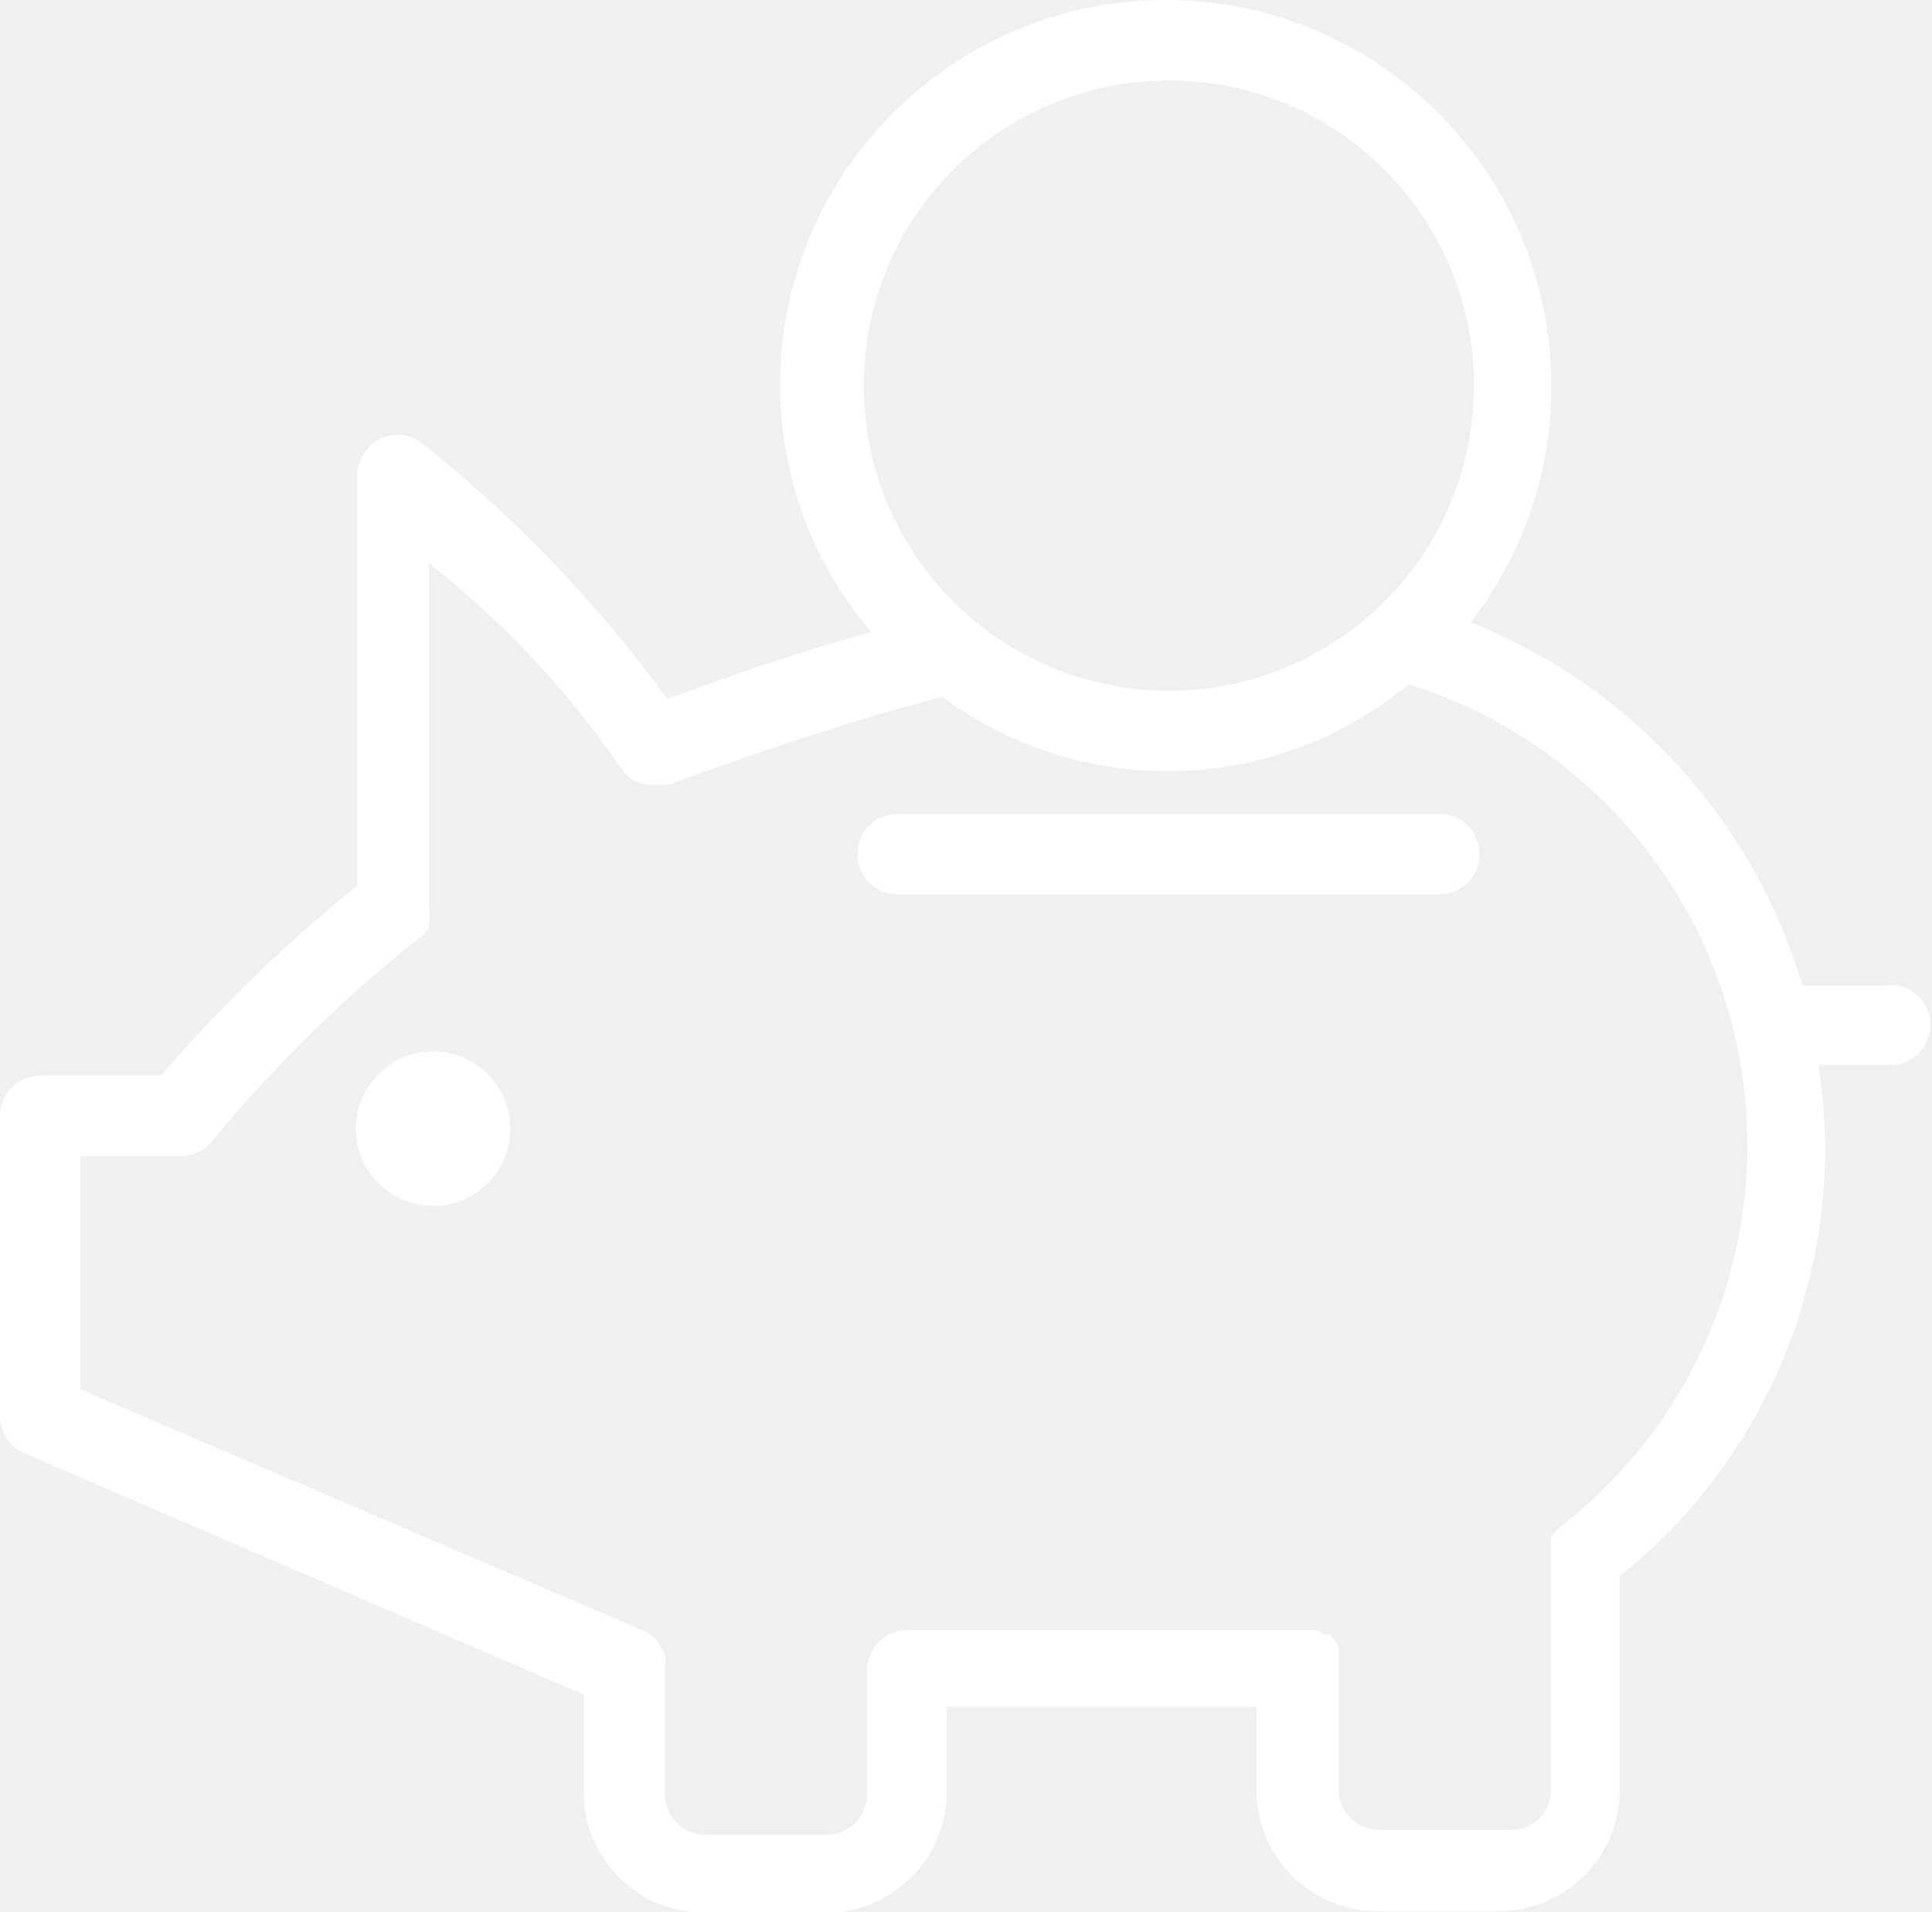
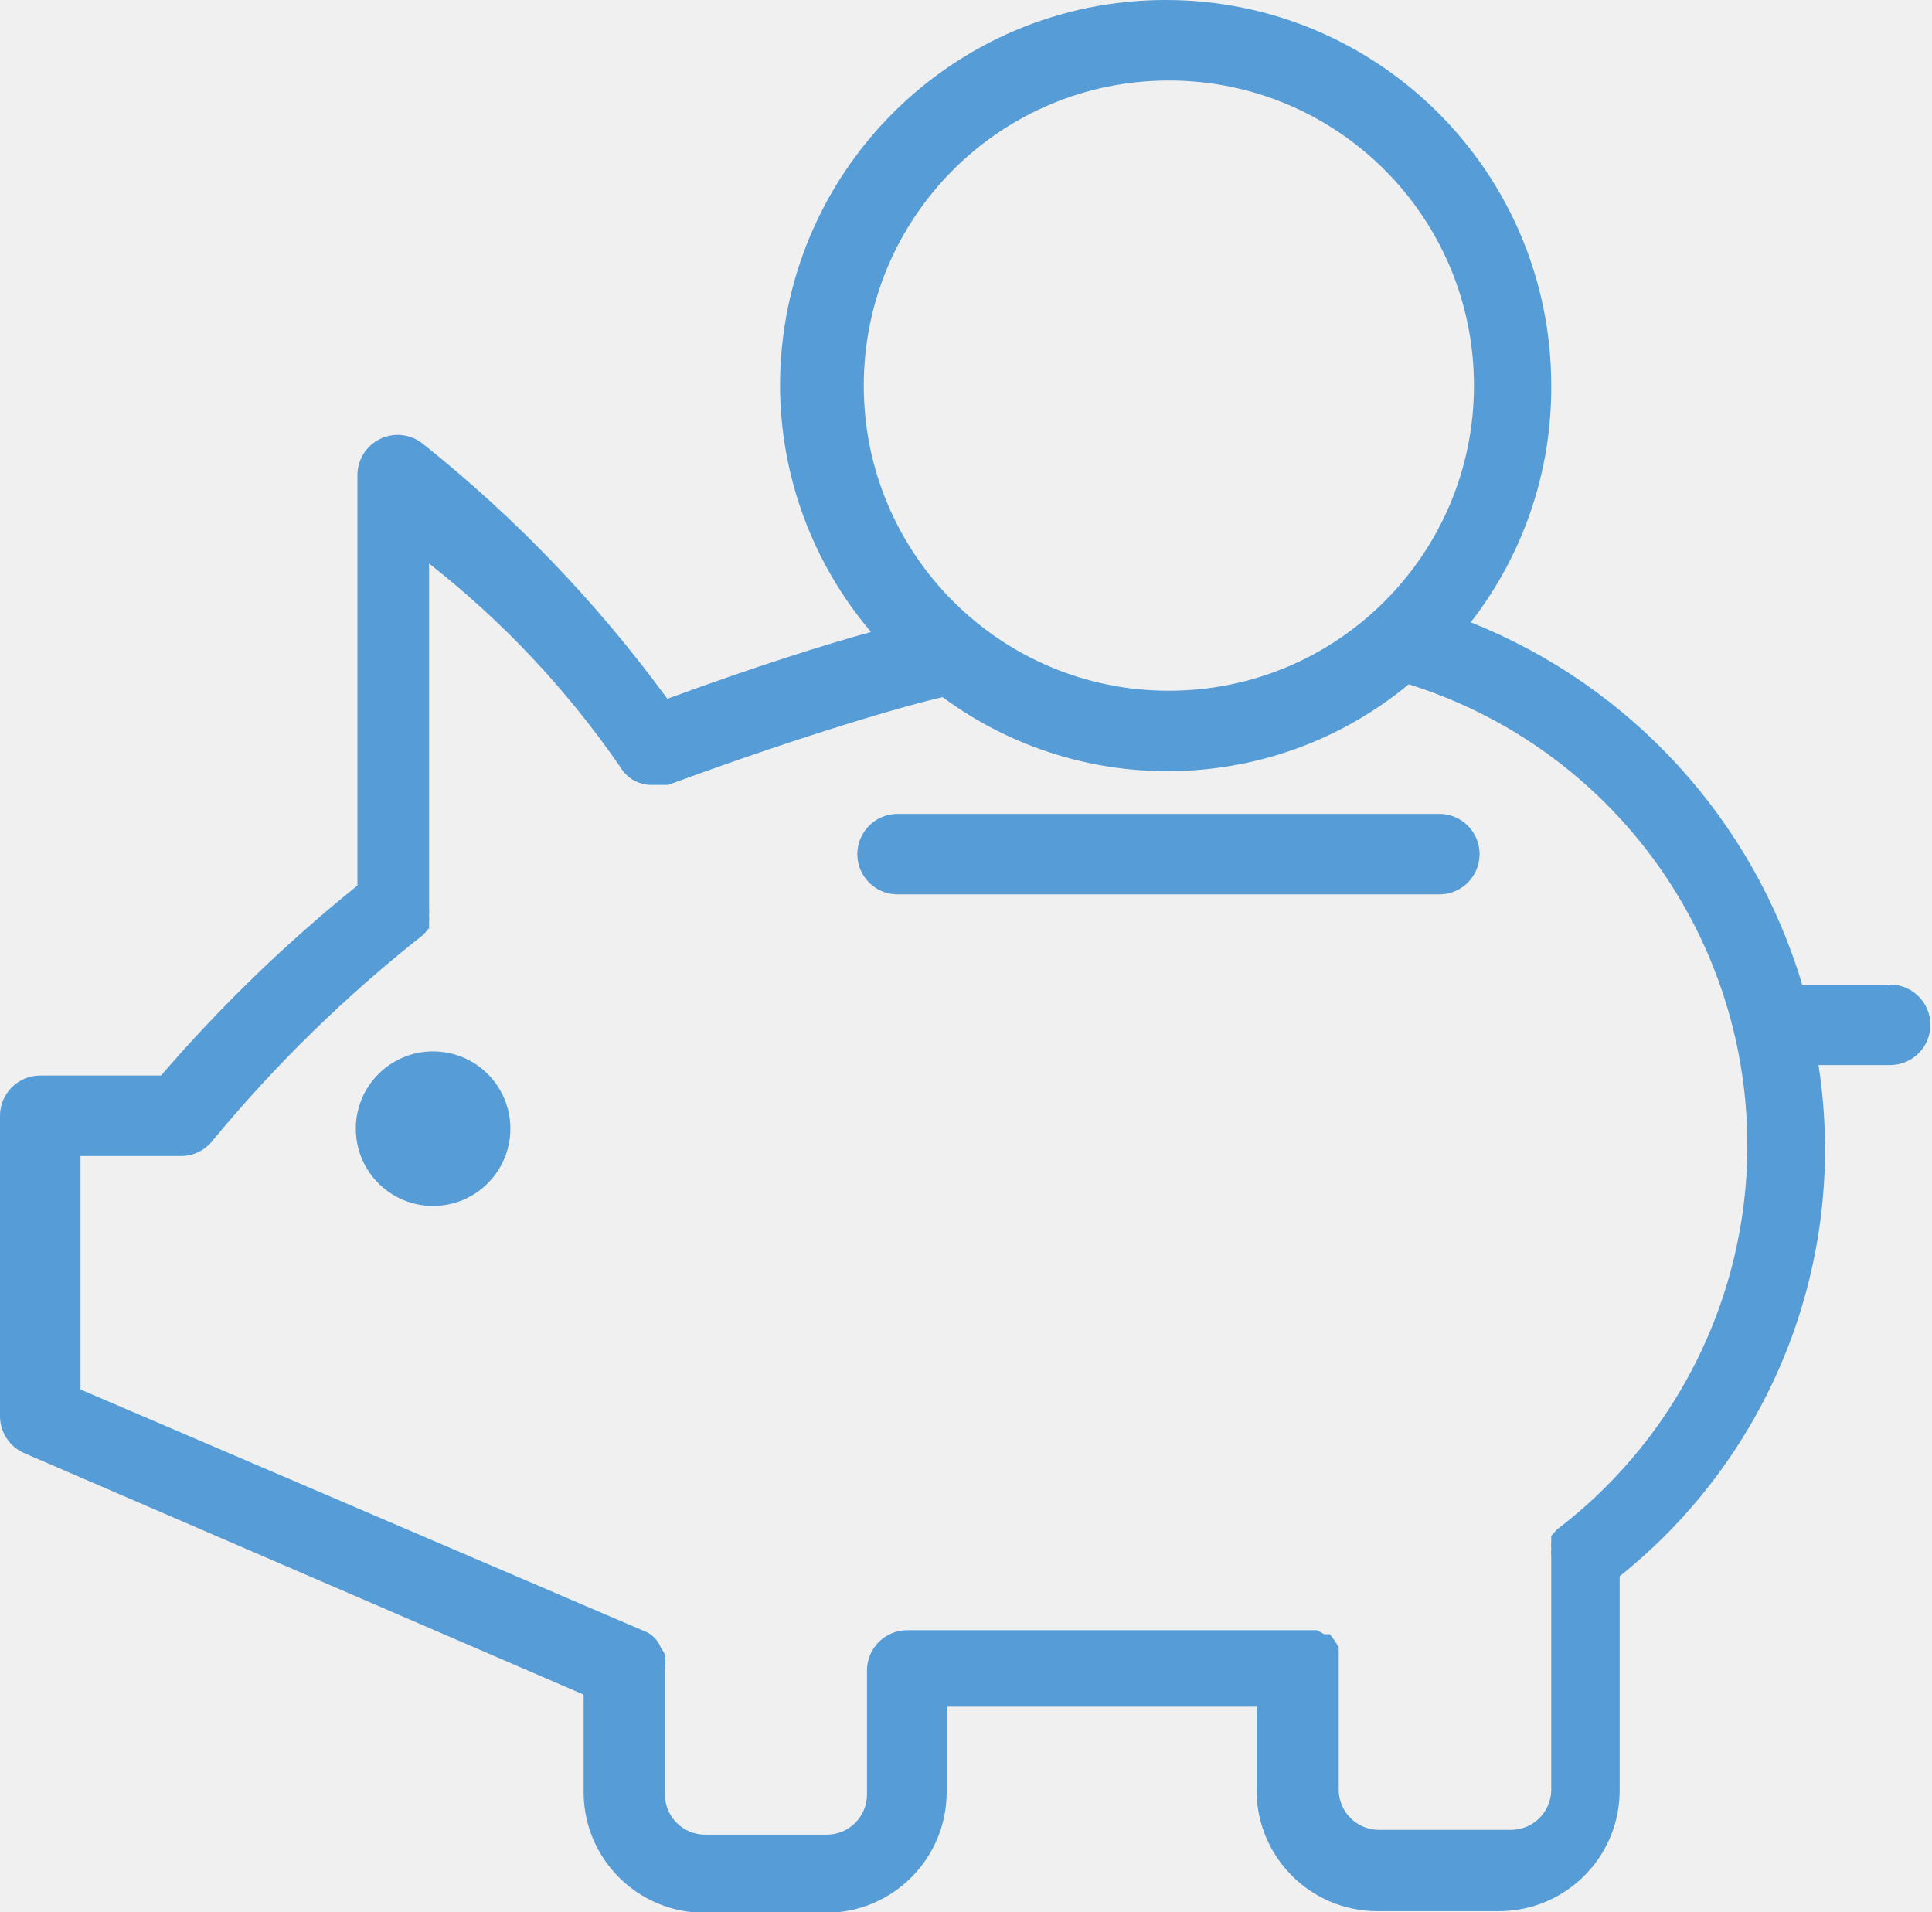
<svg xmlns="http://www.w3.org/2000/svg" viewBox="0 0 24 23.75">
  <g data-name="Camada 2">
    <g data-name="Camada 1">
-       <path d="M23.5 12.24h-1.11a7 7 0 0 0-4.12-4.51 4.74 4.74 0 0 0 1-2.94 4.79 4.79 0 0 0-9.58 0 4.74 4.74 0 0 0 1.13 3.06c-.58.16-1.44.43-2.53.83a16.54 16.54 0 0 0-3.04-3.17.5.5 0 0 0-.81.4V11A18.66 18.66 0 0 0 2 13.36H.5a.5.5 0 0 0-.5.5v3.73a.5.5 0 0 0 .3.46l6.95 3v1.22a1.5 1.5 0 0 0 1.49 1.49h1.53a1.5 1.5 0 0 0 1.49-1.49V21.2h3.85v1.05a1.5 1.5 0 0 0 1.49 1.49h1.53a1.5 1.5 0 0 0 1.49-1.49v-2.67a6.79 6.79 0 0 0 2.47-6.35h.89a.5.5 0 0 0 0-1ZM14.52 1a3.79 3.79 0 1 1-3.79 3.79A3.79 3.79 0 0 1 14.52 1Zm4.82 18-.07.08v.07a.5.5 0 0 0 0 .09.52.52 0 0 0 0 .1v2.9a.5.5 0 0 1-.49.49h-1.66a.5.5 0 0 1-.49-.49v-1.6a61.24 61.24 0 0 1 0-.18l-.05-.08-.06-.08h-.07l-.09-.05h-5.09a.5.5 0 0 0-.5.5v1.55a.5.5 0 0 1-.49.49H8.75a.5.5 0 0 1-.49-.49v-1.59a.49.49 0 0 0 0-.16.47.47 0 0 0-.05-.08.35.35 0 0 0-.21-.21l-7-3v-2.9h1.24a.5.5 0 0 0 .4-.19 17.11 17.11 0 0 1 2.62-2.56l.07-.08v-.07a.47.47 0 0 0 0-.09.48.48 0 0 0 0-.1V7A11.48 11.48 0 0 1 7.7 9.52a.49.49 0 0 0 .15.16.49.49 0 0 0 .22.07h.23c1.74-.64 3-1 3.41-1.09a4.7 4.7 0 0 0 5.79-.16A6 6 0 0 1 19.34 19Z" fill="#ffffff" class="fill-000000" />
-       <circle cx="5.38" cy="14.02" r=".96" fill="#ffffff" class="fill-000000" />
-       <path d="M17.88 10.11h-6.73a.5.5 0 0 0 0 1h6.73a.5.5 0 0 0 0-1Z" fill="#ffffff" class="fill-000000" />
+       <path d="M23.5 12.24h-1.11a7 7 0 0 0-4.12-4.51 4.74 4.74 0 0 0 1-2.94 4.79 4.79 0 0 0-9.58 0 4.74 4.74 0 0 0 1.13 3.06c-.58.16-1.44.43-2.53.83a16.54 16.54 0 0 0-3.04-3.17.5.5 0 0 0-.81.4V11A18.66 18.66 0 0 0 2 13.36H.5a.5.5 0 0 0-.5.5v3.73a.5.5 0 0 0 .3.46l6.95 3v1.22a1.5 1.5 0 0 0 1.49 1.49h1.53a1.5 1.5 0 0 0 1.49-1.49V21.2h3.85v1.05a1.5 1.5 0 0 0 1.49 1.49h1.53a1.5 1.5 0 0 0 1.49-1.49v-2.67a6.79 6.79 0 0 0 2.47-6.35h.89a.5.5 0 0 0 0-1ZM14.52 1a3.79 3.79 0 1 1-3.79 3.79A3.79 3.79 0 0 1 14.52 1Zm4.82 18-.07.08v.07a.5.5 0 0 0 0 .09.52.52 0 0 0 0 .1v2.9a.5.5 0 0 1-.49.49h-1.66a.5.5 0 0 1-.49-.49v-1.6a61.24 61.24 0 0 1 0-.18l-.05-.08-.06-.08h-.07l-.09-.05h-5.09a.5.5 0 0 0-.5.5v1.55a.5.5 0 0 1-.49.49H8.75a.5.5 0 0 1-.49-.49v-1.59a.49.49 0 0 0 0-.16.47.47 0 0 0-.05-.08.35.35 0 0 0-.21-.21l-7-3v-2.9h1.24a.5.5 0 0 0 .4-.19 17.11 17.11 0 0 1 2.62-2.56l.07-.08v-.07a.47.47 0 0 0 0-.09.48.48 0 0 0 0-.1V7A11.48 11.48 0 0 1 7.7 9.52a.49.49 0 0 0 .15.16.49.49 0 0 0 .22.07h.23c1.74-.64 3-1 3.41-1.09a4.7 4.7 0 0 0 5.79-.16A6 6 0 0 1 19.34 19Z" fill="#569cd6" class="fill-000000" />
+       <circle cx="5.38" cy="14.02" r=".96" fill="#569cd6" class="fill-000000" />
+       <path d="M17.88 10.11h-6.73a.5.5 0 0 0 0 1h6.73a.5.5 0 0 0 0-1Z" fill="#569cd6" class="fill-000000" />
    </g>
  </g>
</svg>
